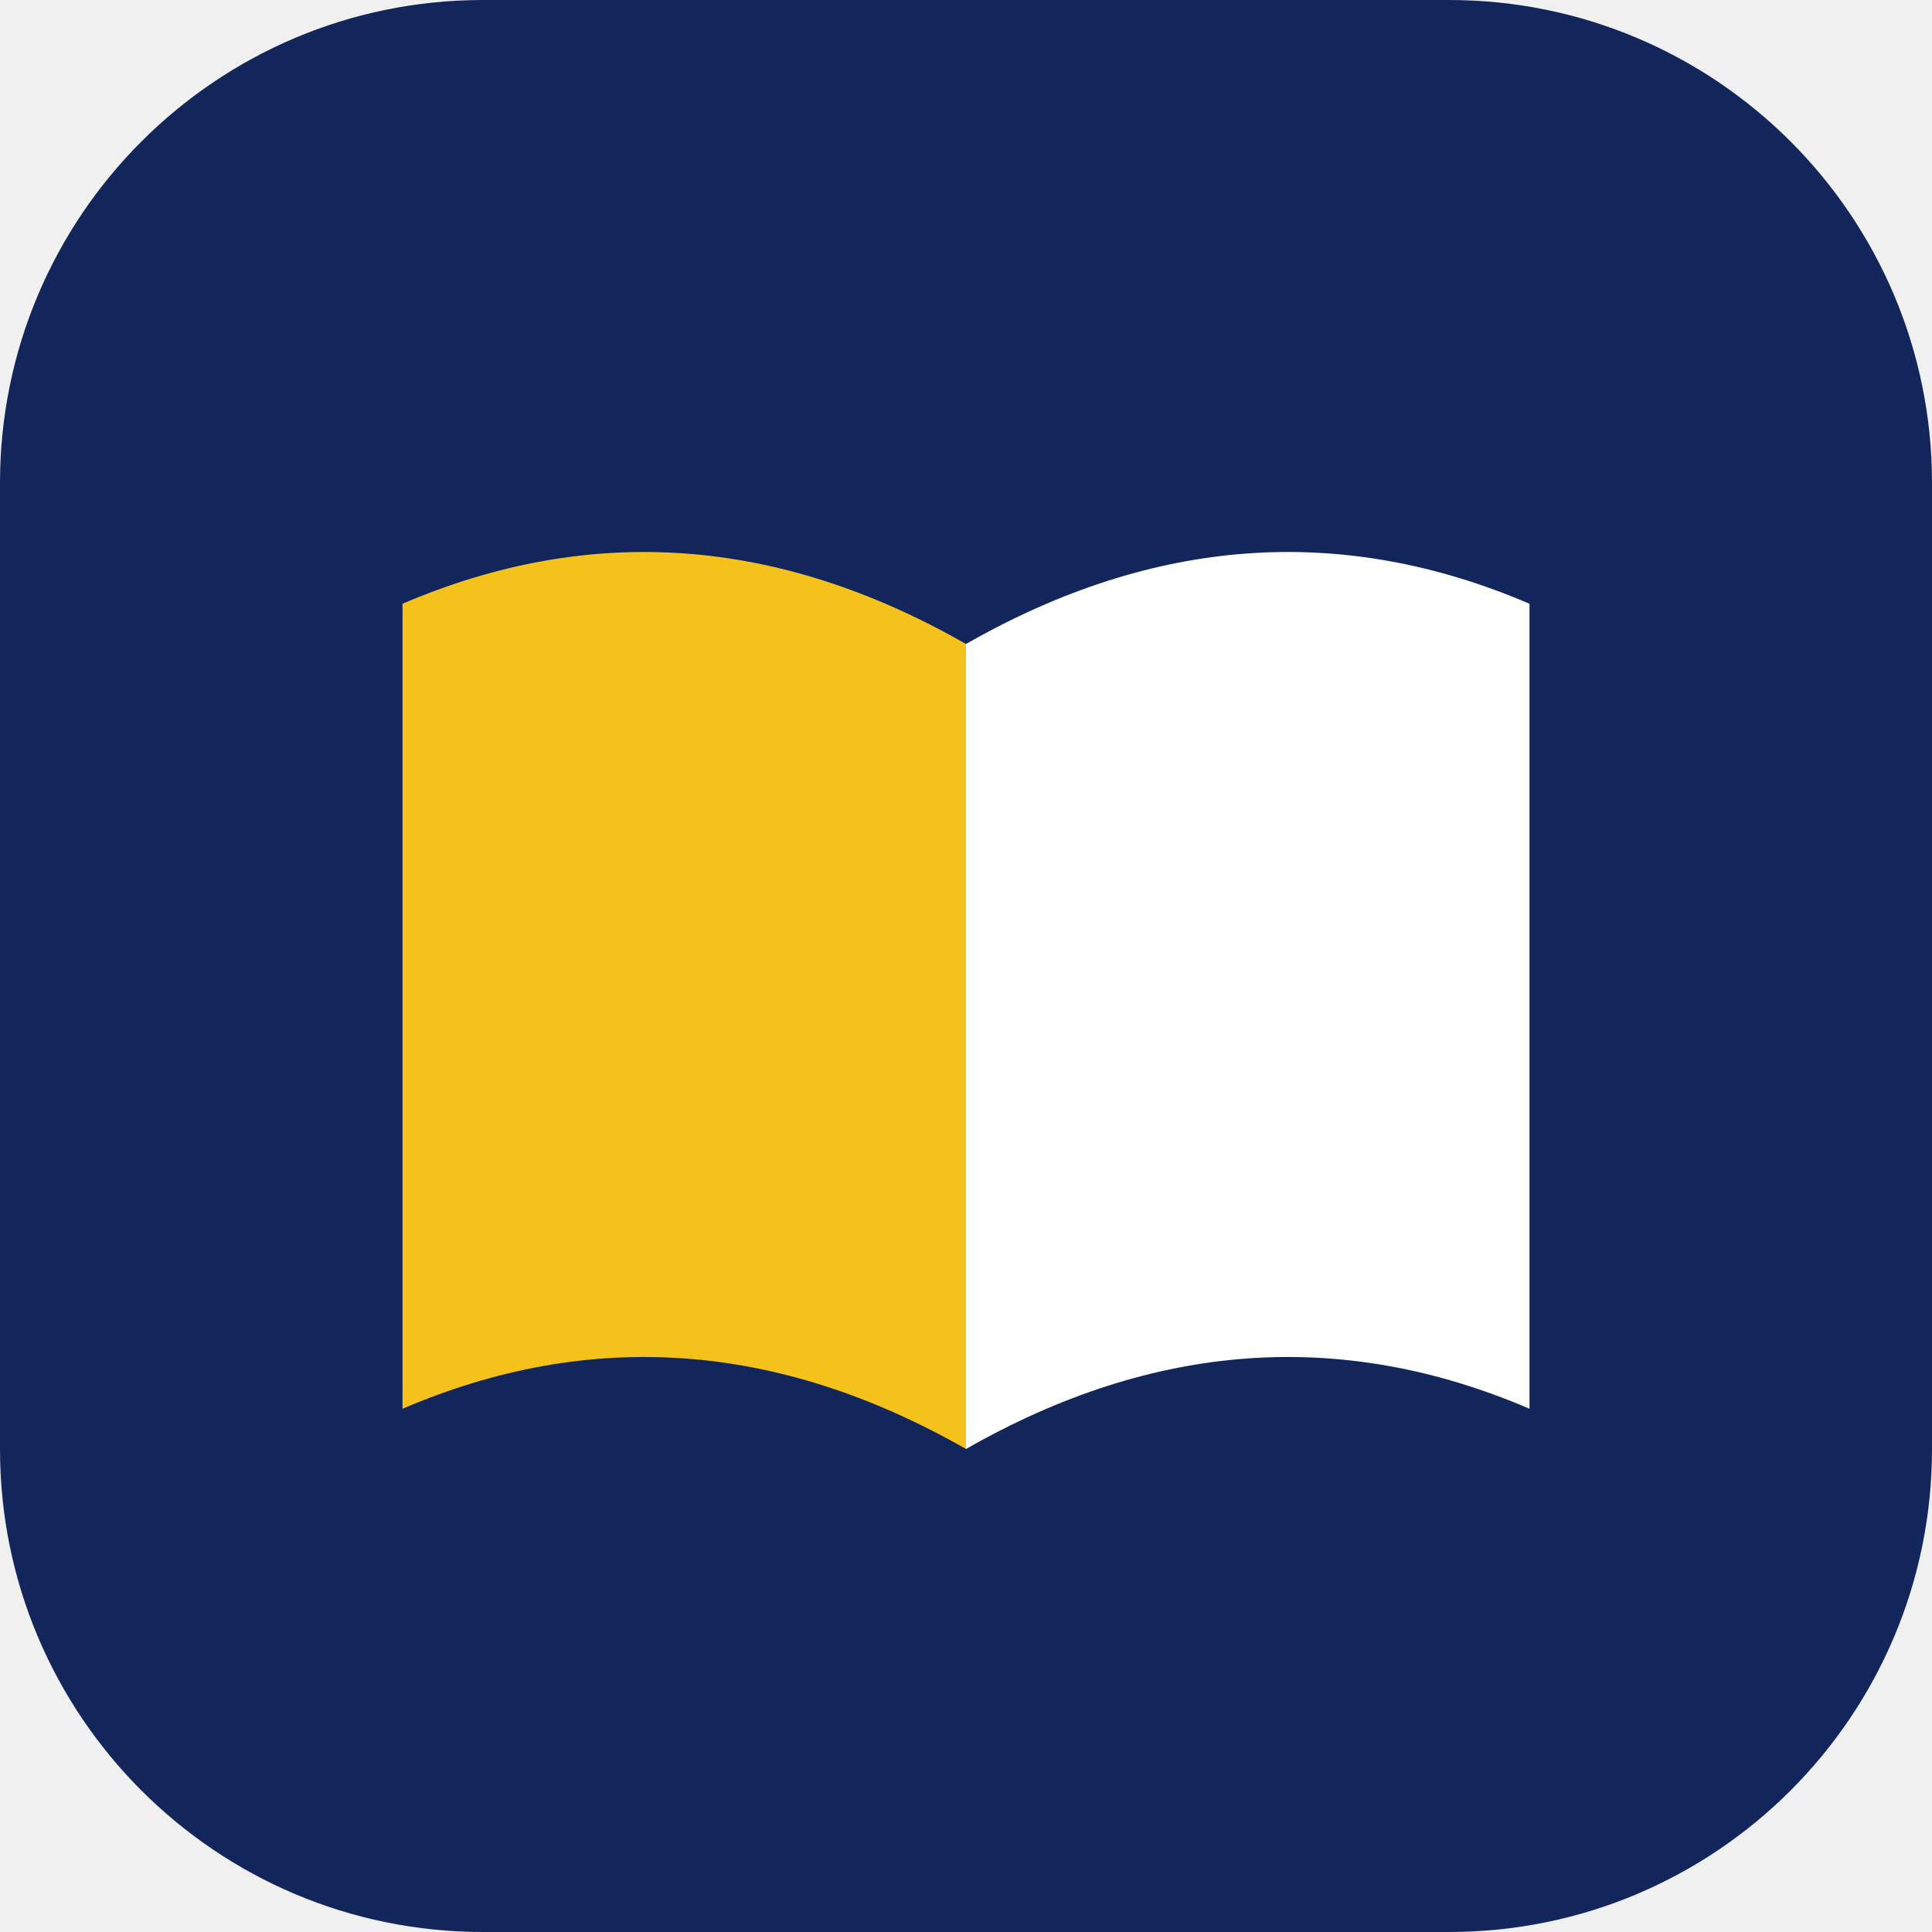
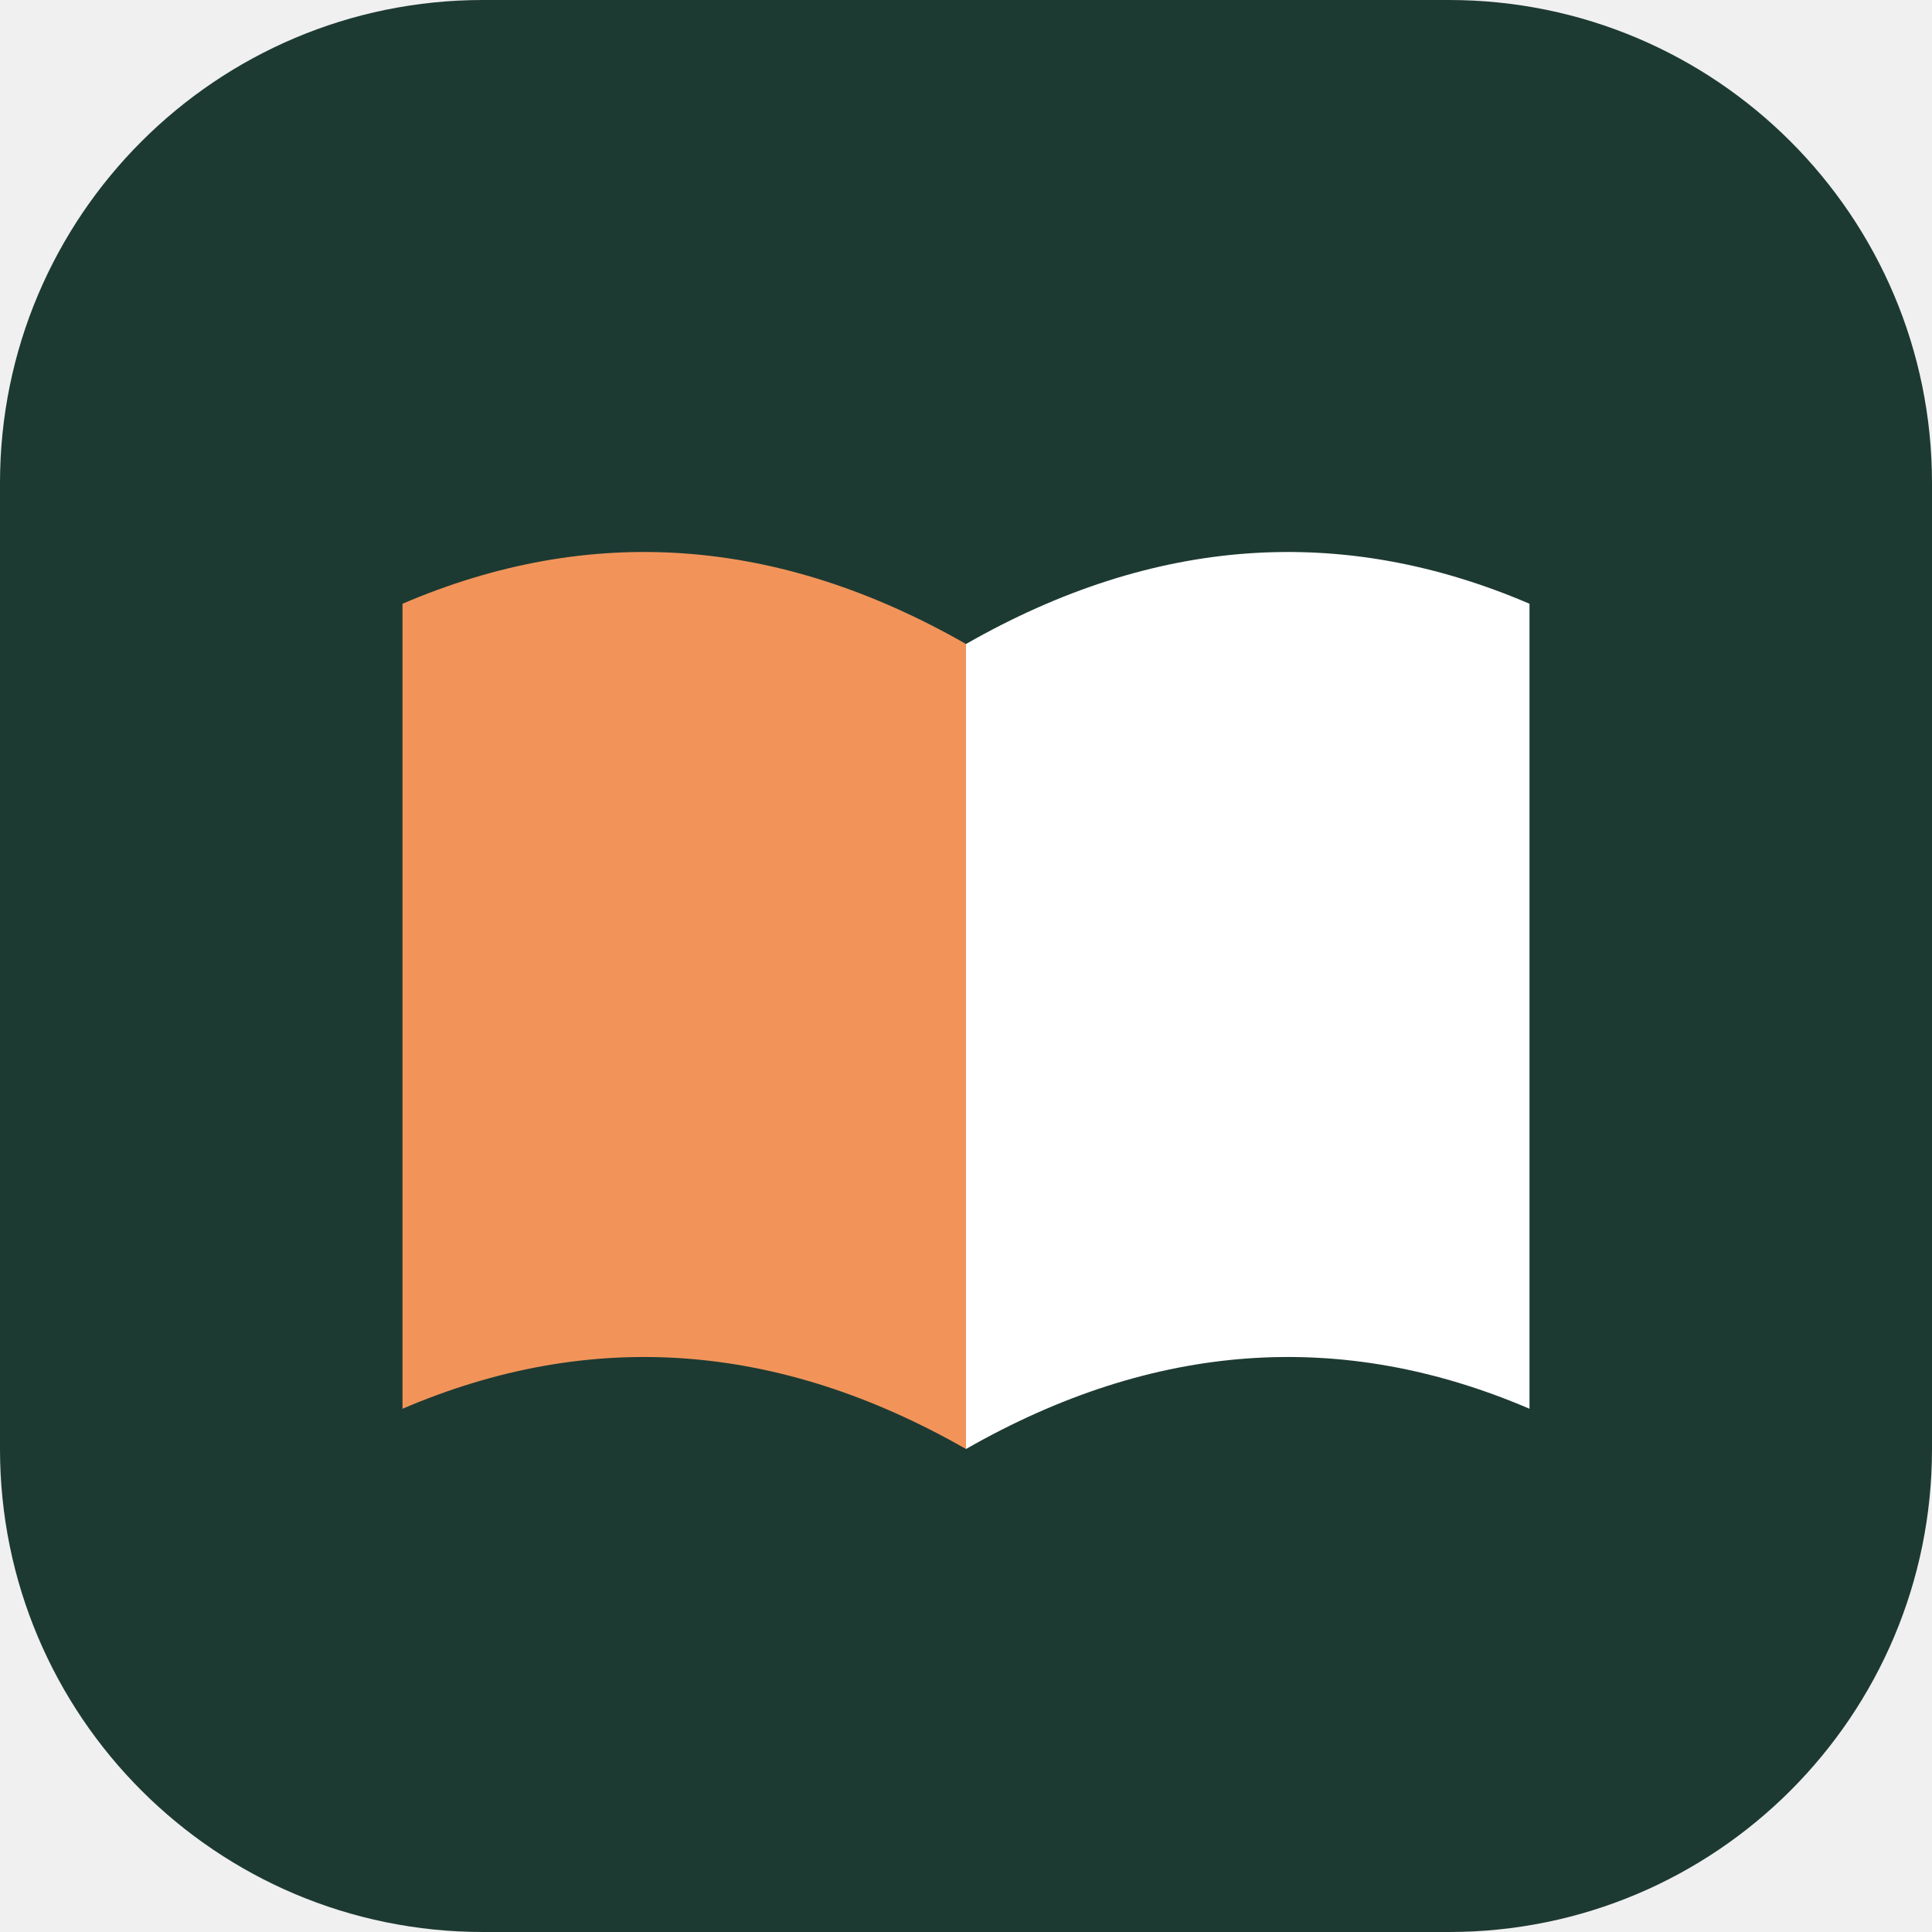
<svg xmlns="http://www.w3.org/2000/svg" viewBox="0 0 48 48">
-   <rect width="48" height="48" rx="12" fill="#13265c" />
-   <path d="M10 15 q7 -3 14 1 v20 q-7 -4 -14 -1z" fill="#f4c21b" />
+   <rect width="48" height="48" rx="12" fill="#1d3a32" />
+   <path d="M10 15 q7 -3 14 1 v20 q-7 -4 -14 -1z" fill="#f2945a" />
  <path d="M38 15 q-7 -3 -14 1 v20 q7 -4 14 -1z" fill="#fff" />
</svg>
